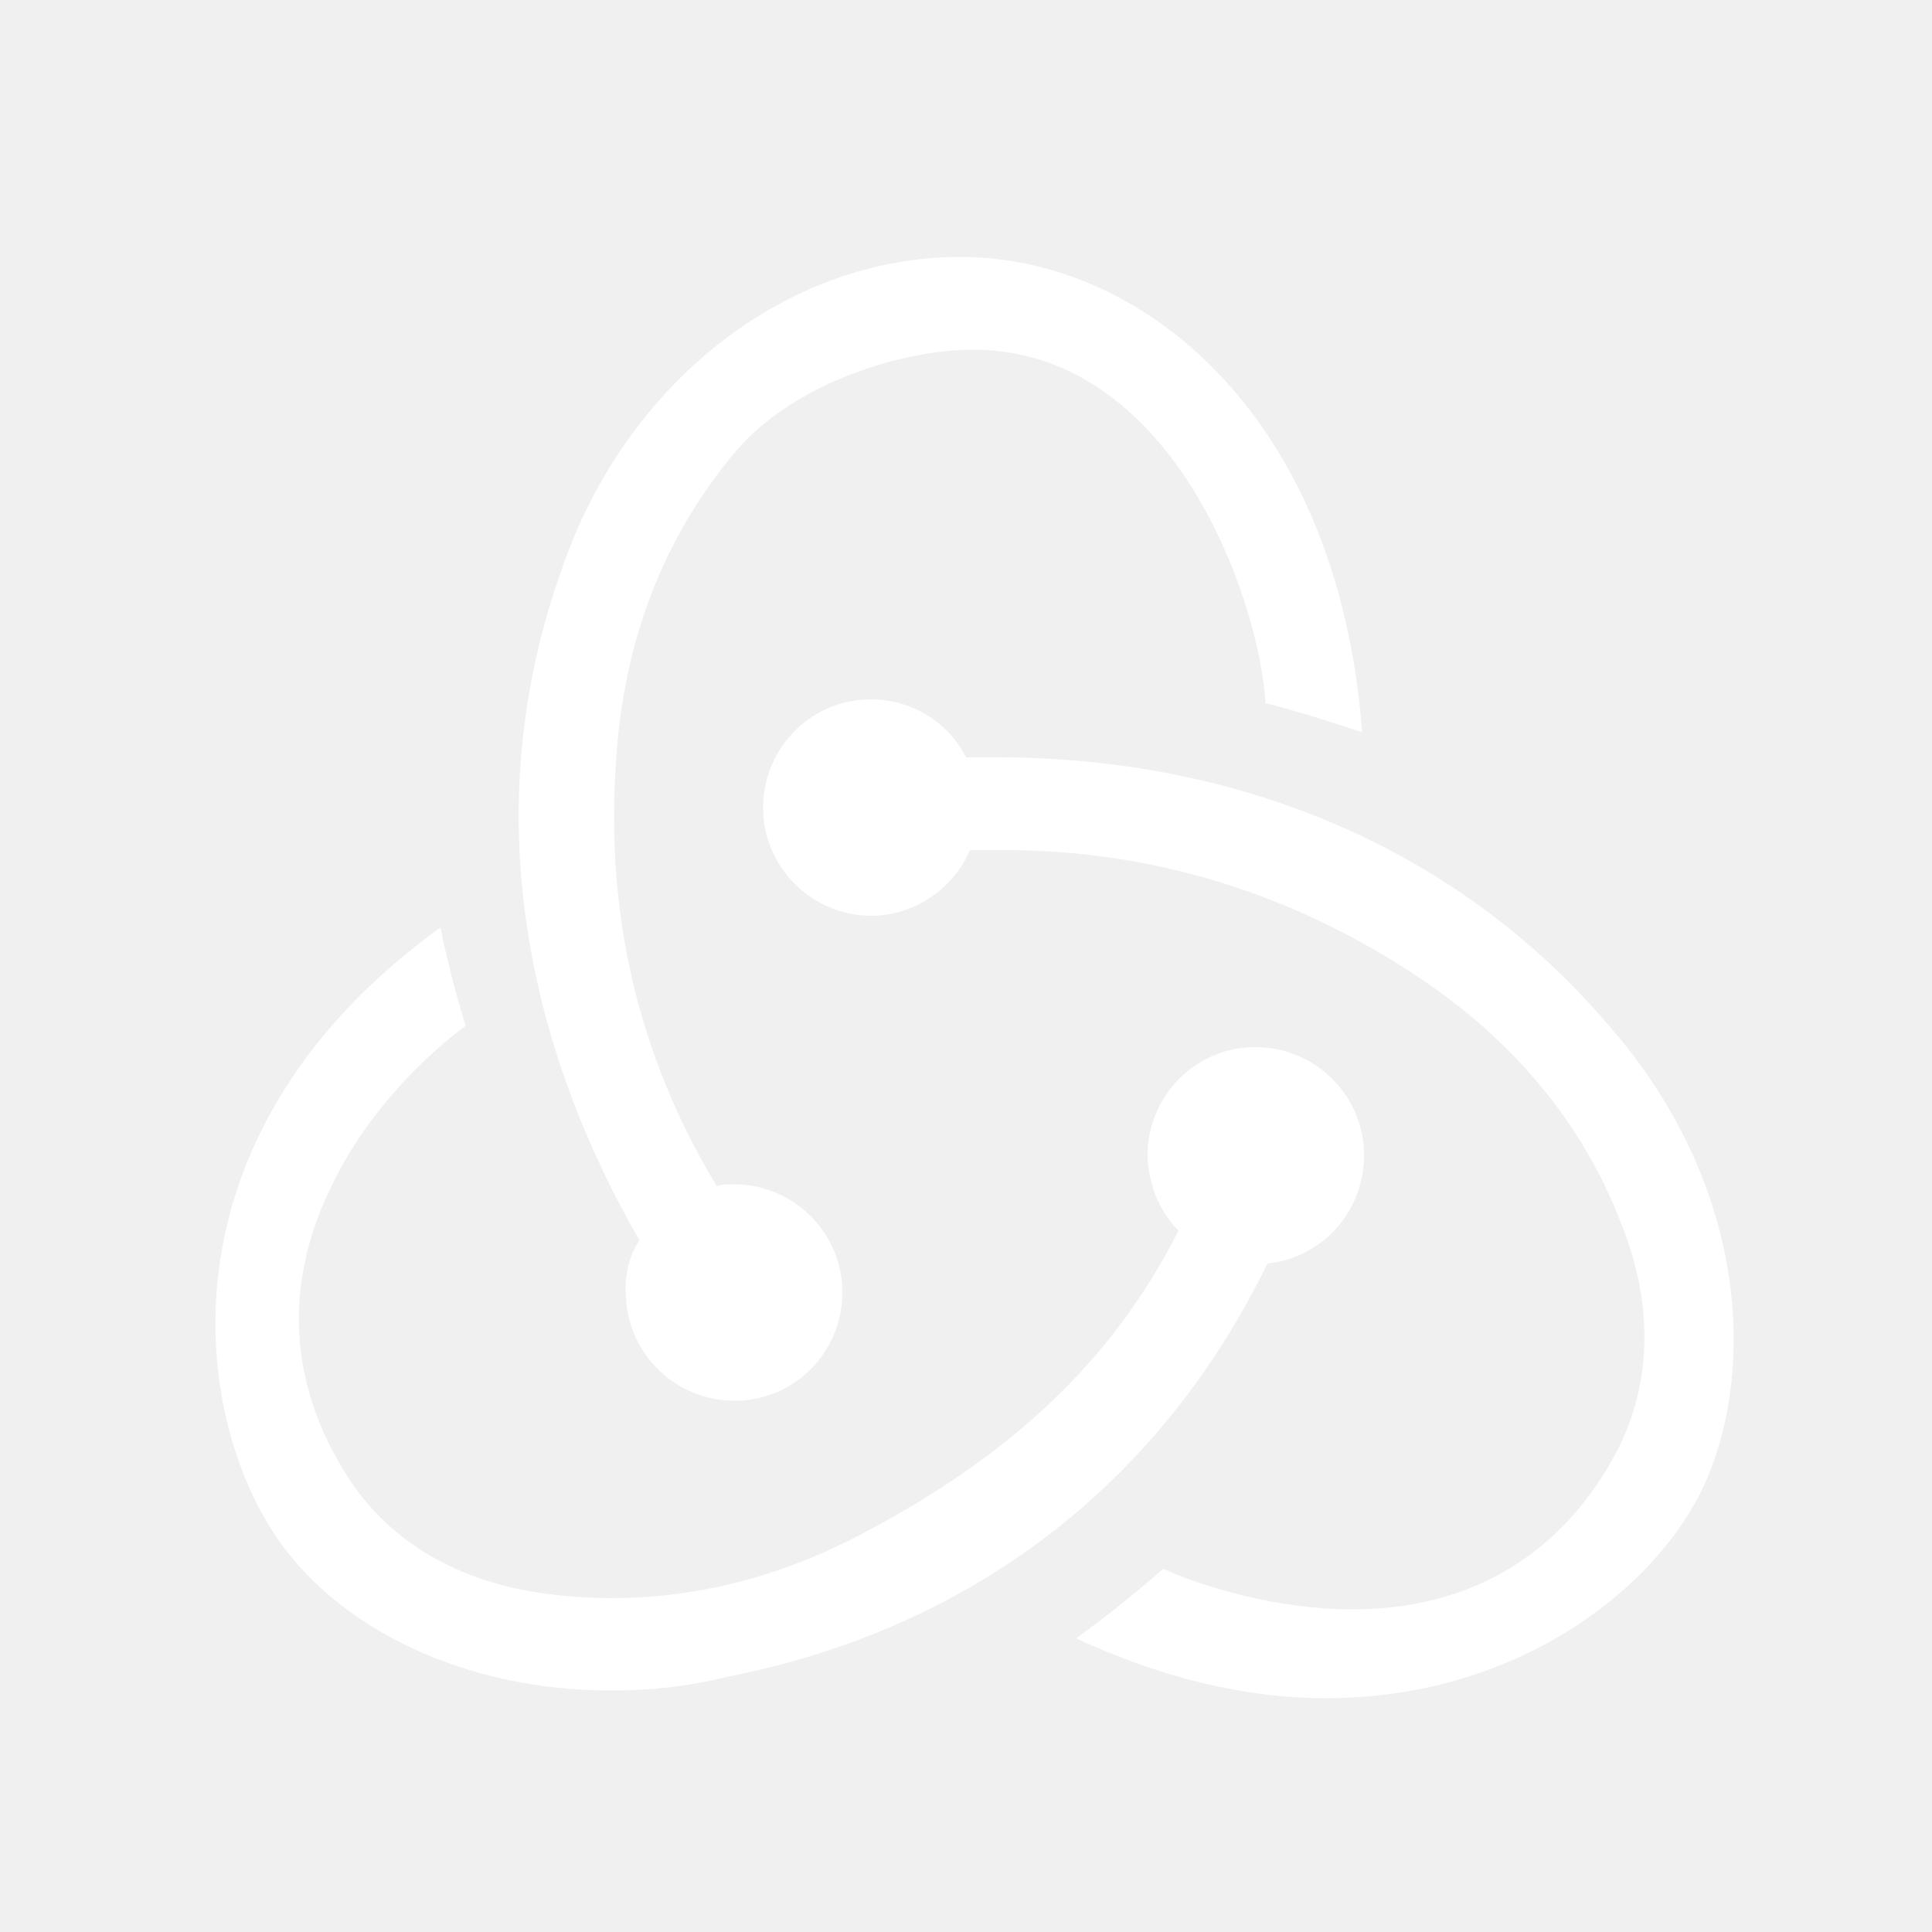
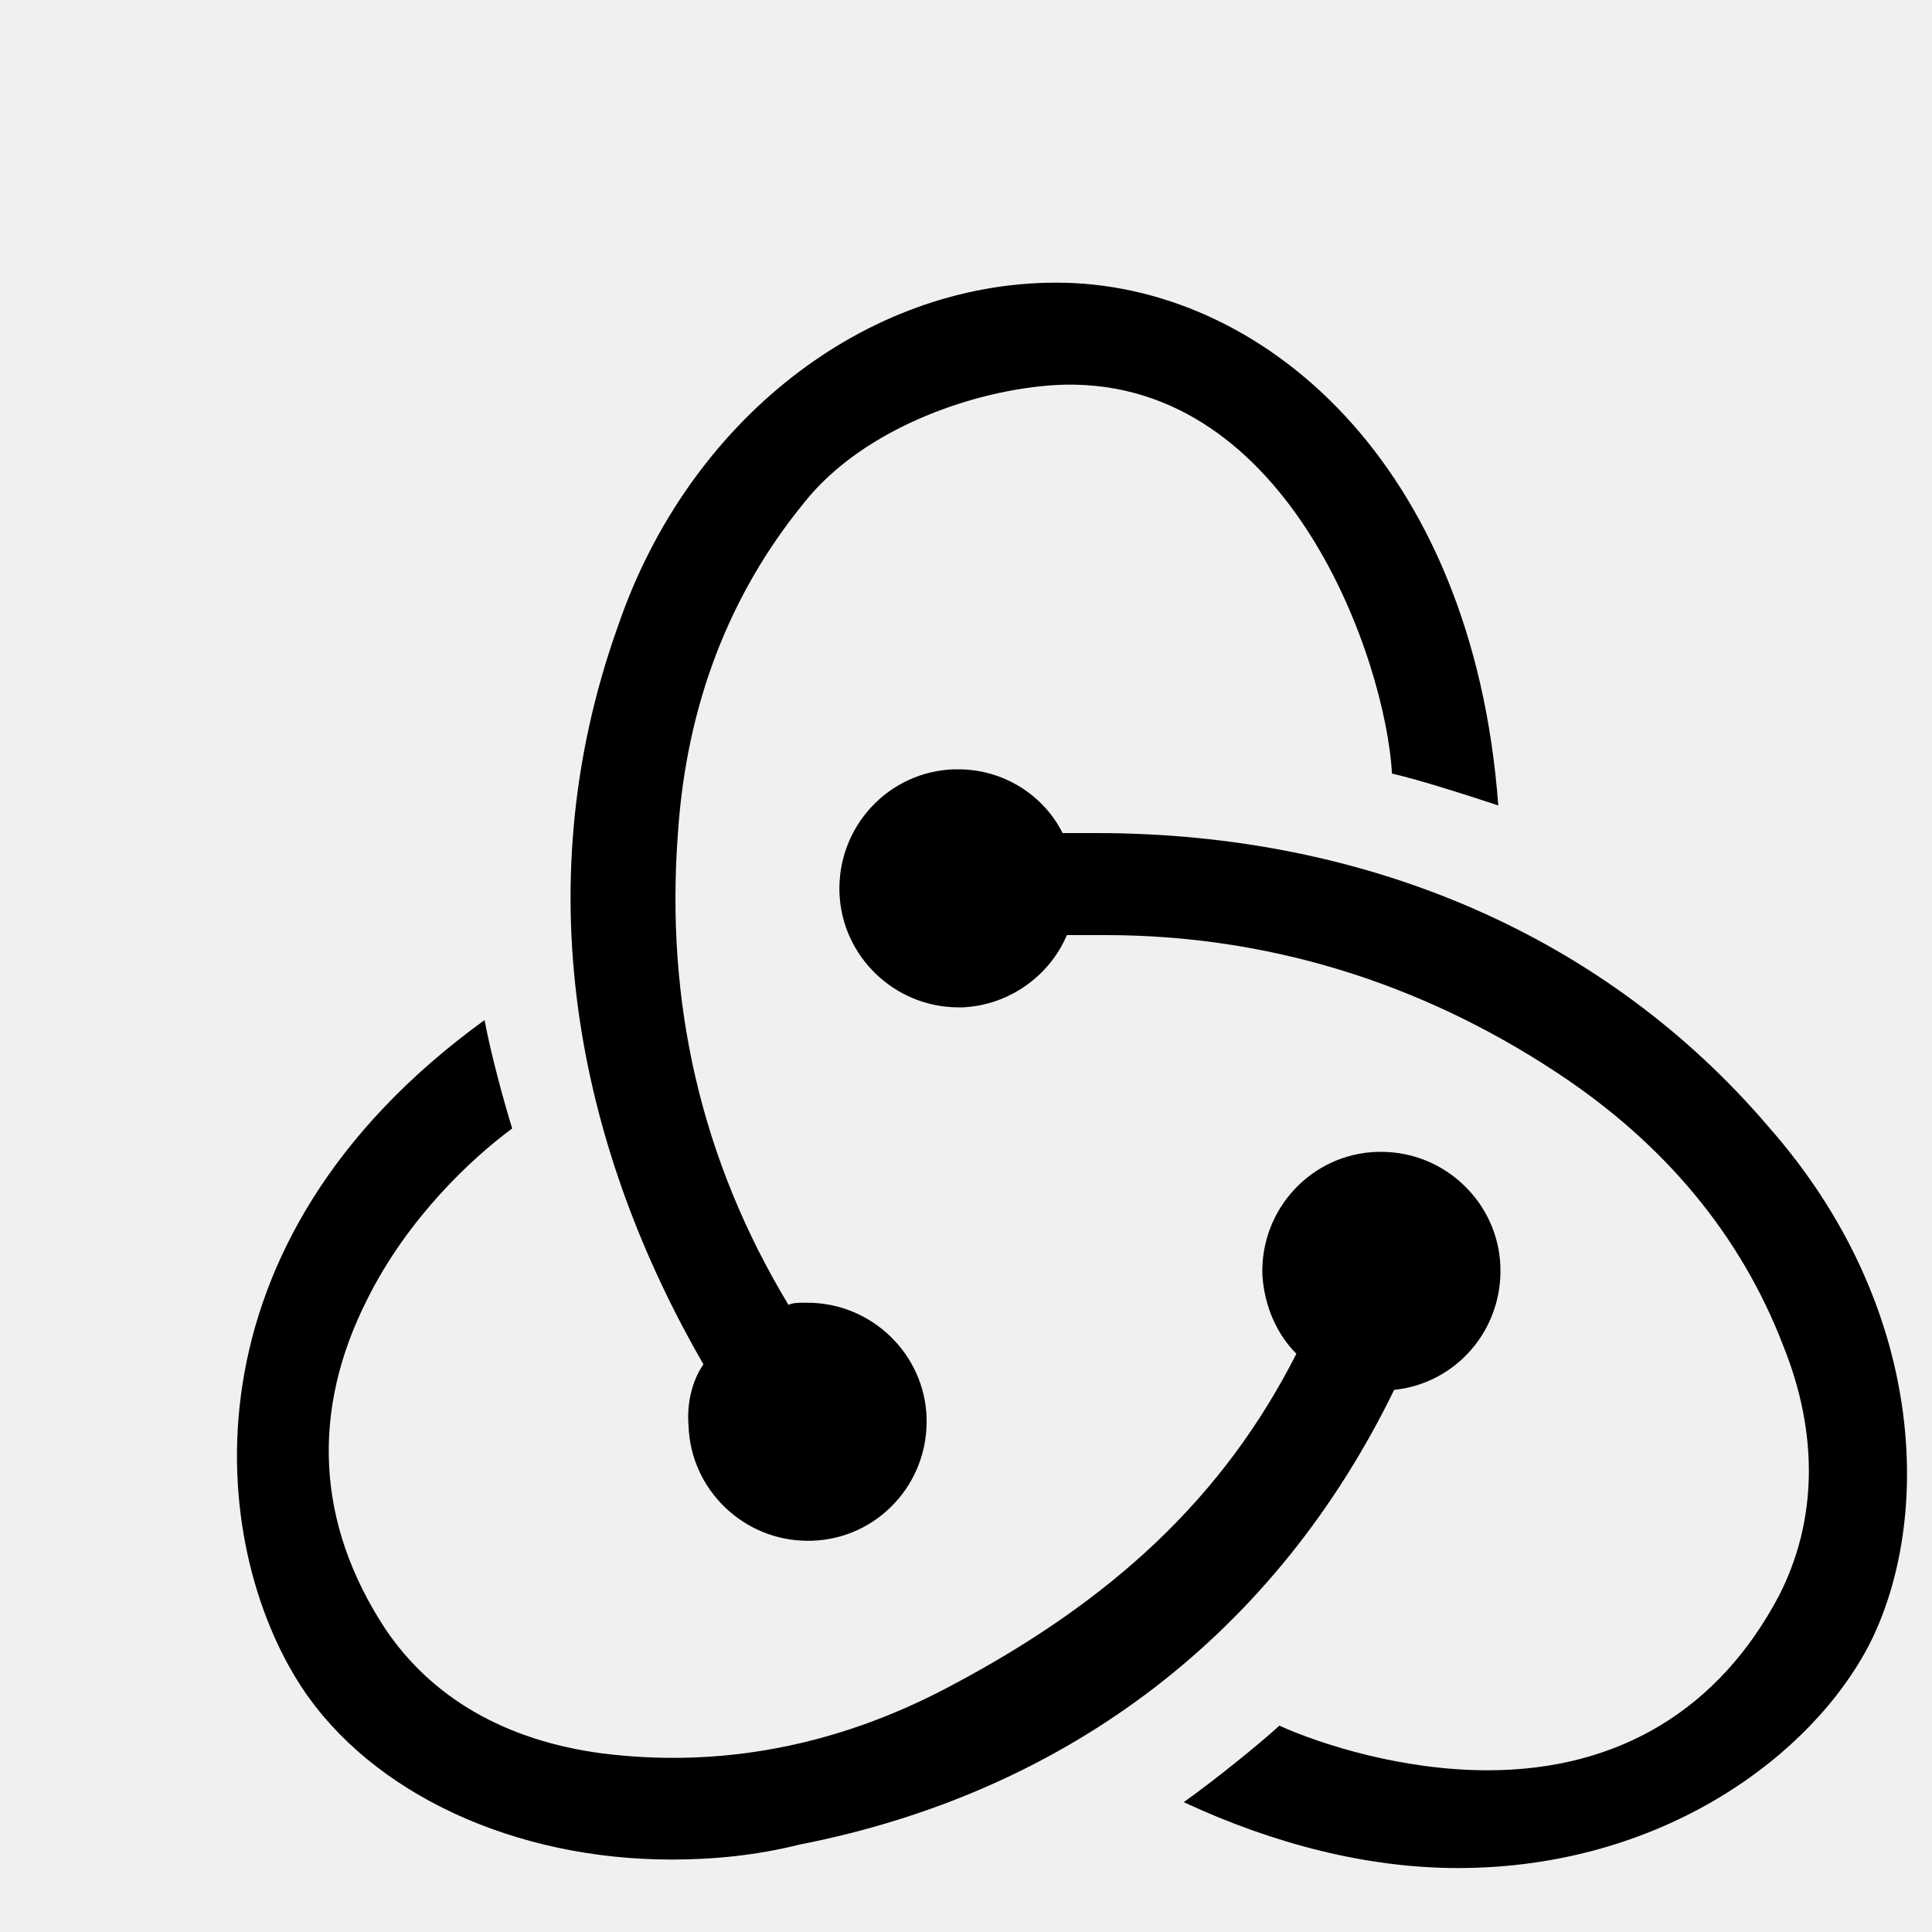
<svg xmlns="http://www.w3.org/2000/svg" viewBox="0 0 100 100">
-   <g fill="white">
+   <g fill="black" transform="scale(1.1 1.1)">
    <path d="M65.6 65.4c2.9-.3 5.1-2.8 5-5.8-.1-3-2.6-5.4-5.6-5.4h-.2c-3.1.1-5.5 2.7-5.4 5.8.1 1.5.7 2.8 1.6 3.7-3.4 6.7-8.6 11.6-16.4 15.7-5.3 2.8-10.8 3.8-16.3 3.1-4.5-.6-8-2.6-10.2-5.9-3.2-4.9-3.5-10.2-.8-15.5 1.9-3.8 4.9-6.6 6.8-8-.4-1.3-1-3.5-1.3-5.1-14.5 10.5-13 24.7-8.6 31.4 3.3 5 10 8.1 17.4 8.1 2 0 4-.2 6-.7 12.8-2.5 22.5-10.1 28-21.4z" />
    <path d="M83.2 53c-7.6-8.9-18.8-13.8-31.6-13.8H50c-.9-1.8-2.8-3-4.9-3h-.2c-3.1.1-5.5 2.7-5.4 5.8.1 3 2.6 5.4 5.6 5.4h.2c2.2-.1 4.1-1.5 4.9-3.4H52c7.6 0 14.8 2.2 21.3 6.5 5 3.3 8.6 7.6 10.6 12.8 1.7 4.2 1.6 8.3-.2 11.8-2.8 5.3-7.5 8.2-13.7 8.2-4 0-7.8-1.2-9.8-2.1-1.1 1-3.1 2.6-4.5 3.6 4.3 2 8.7 3.1 12.9 3.1 9.6 0 16.7-5.3 19.4-10.6 2.9-5.8 2.7-15.8-4.8-24.3z" />
    <path d="M32.4 67.1c.1 3 2.6 5.4 5.6 5.4h.2c3.1-.1 5.5-2.7 5.4-5.8-.1-3-2.6-5.4-5.6-5.4h-.2c-.2 0-.5 0-.7.1-4.1-6.8-5.8-14.2-5.2-22.2.4-6 2.4-11.2 5.9-15.5 2.9-3.7 8.5-5.5 12.3-5.6 10.6-.2 15.1 13 15.4 18.3 1.3.3 3.5 1 5 1.5-1.2-16.2-11.2-24.6-20.8-24.6-9 0-17.3 6.5-20.6 16.1-4.6 12.8-1.6 25.1 4 34.8-.5.7-.8 1.8-.7 2.9z" />
  </g>
</svg>
